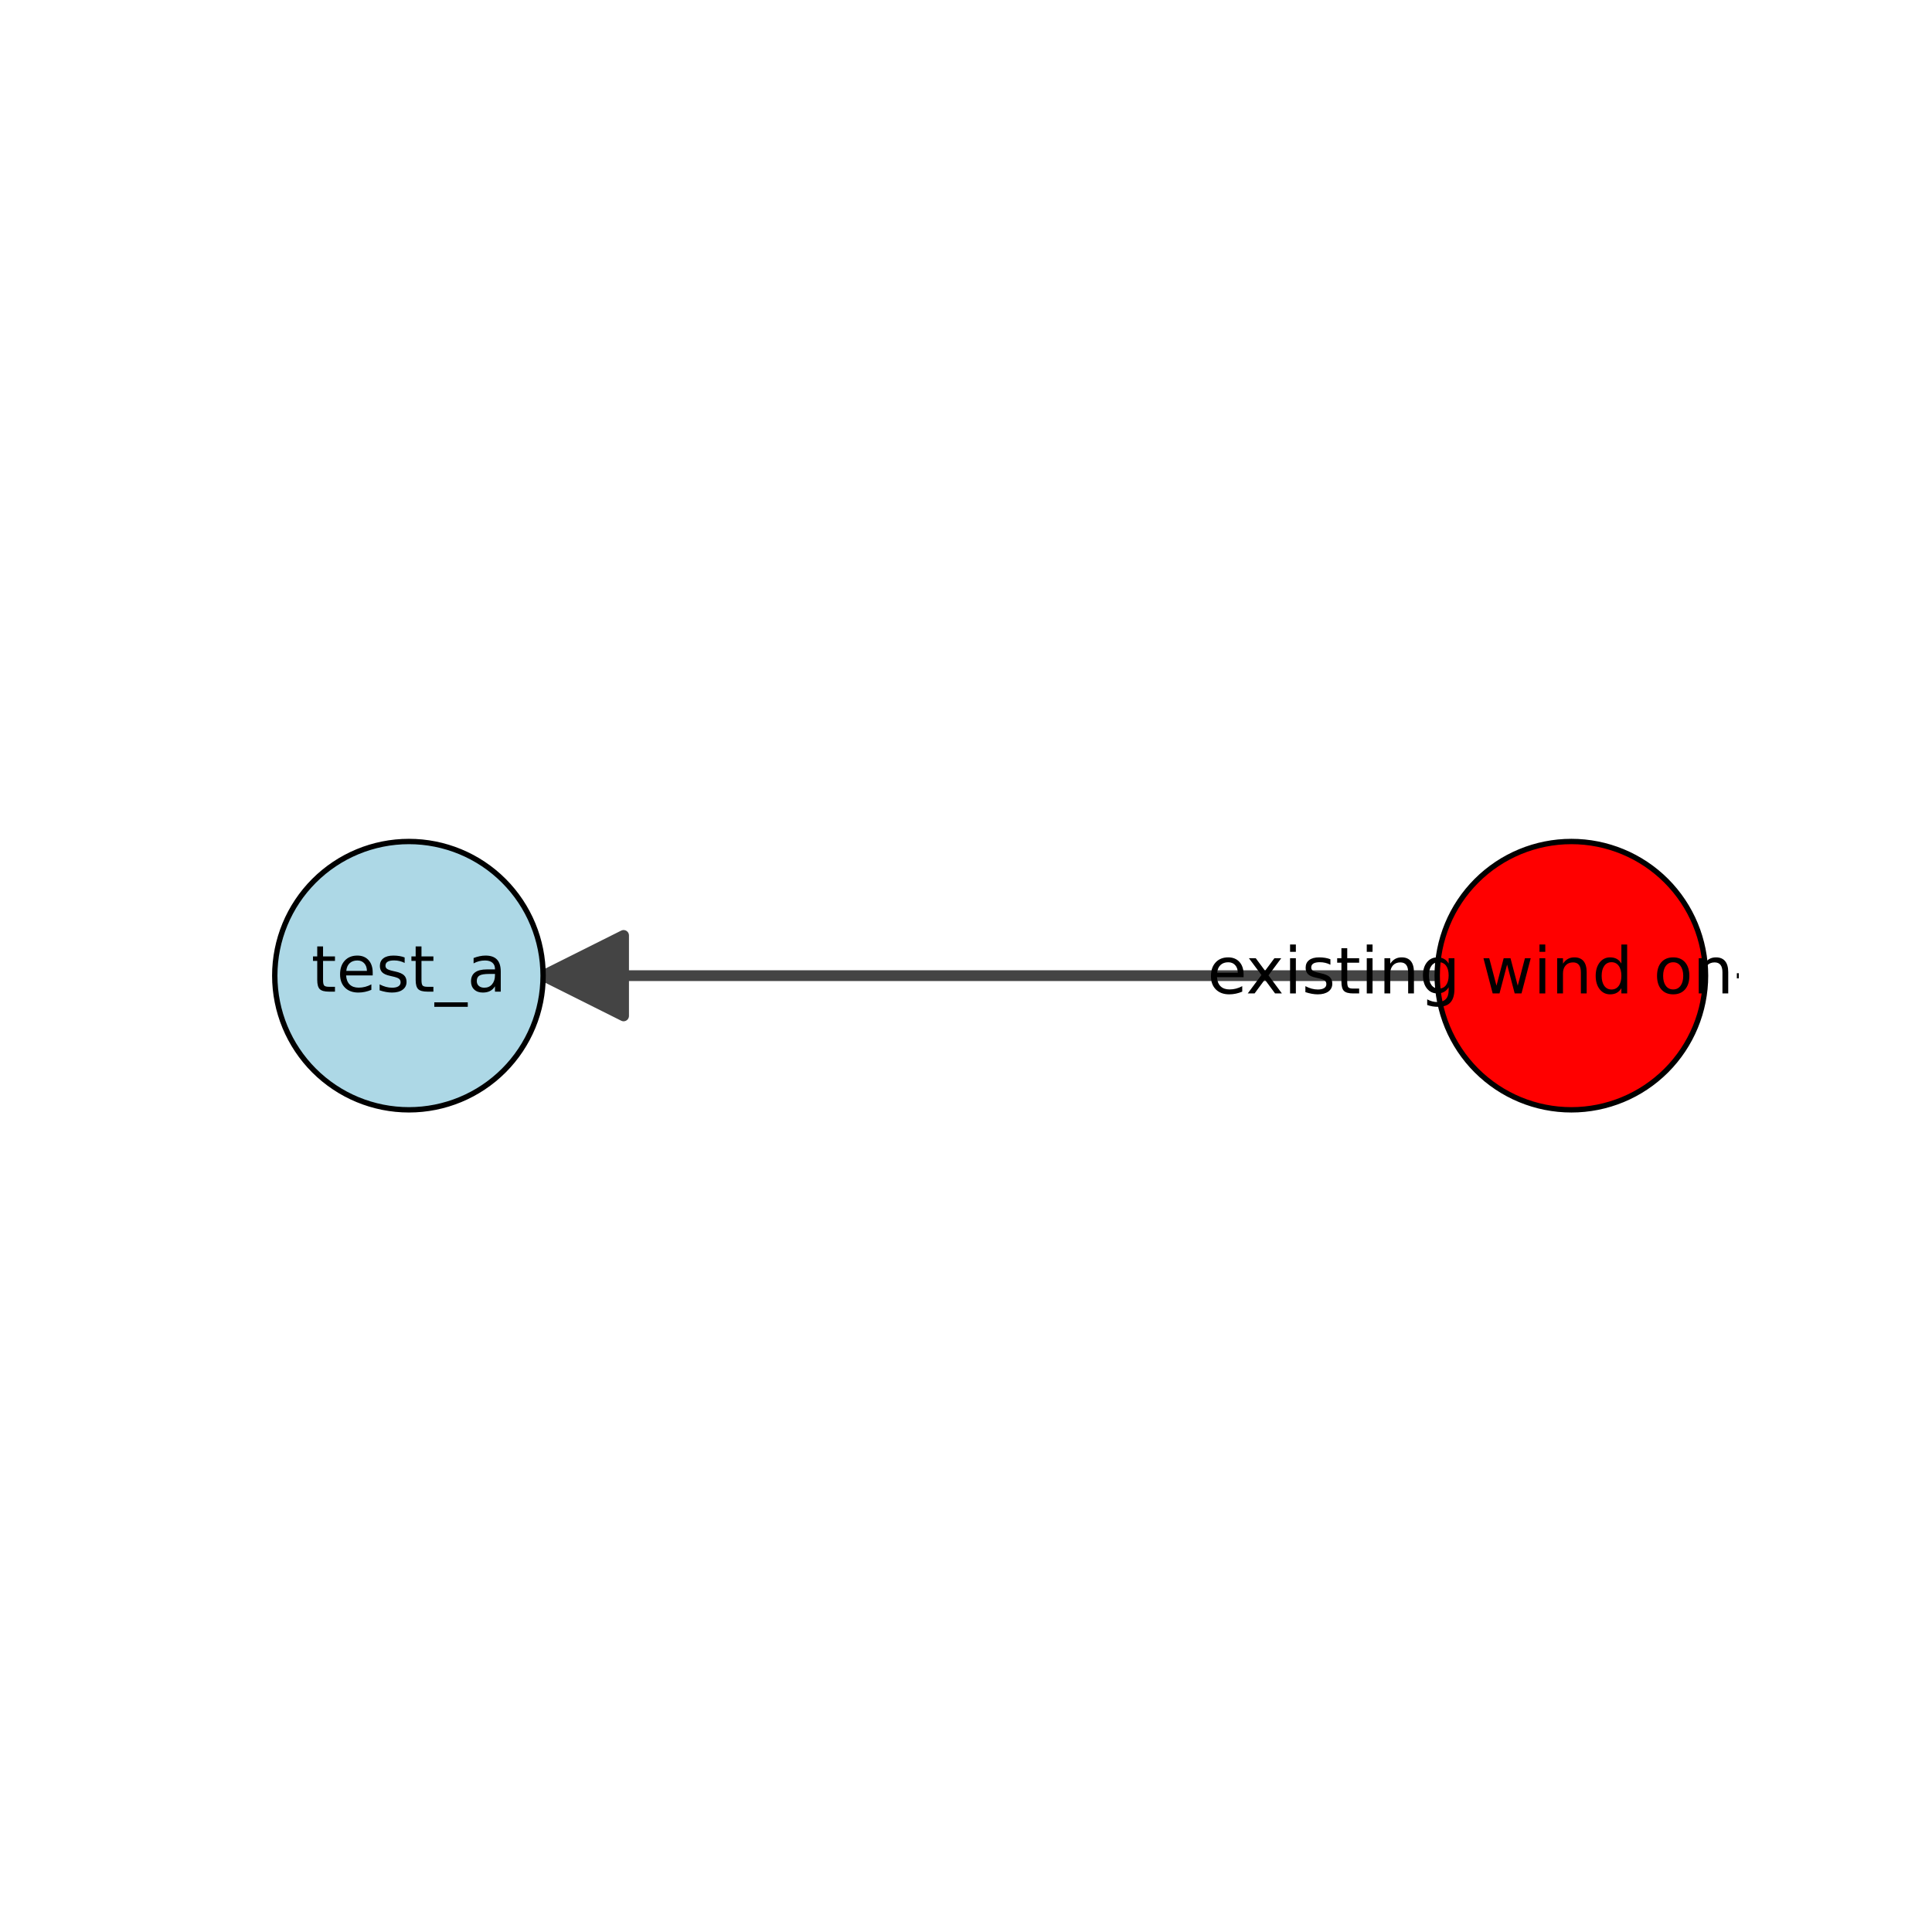
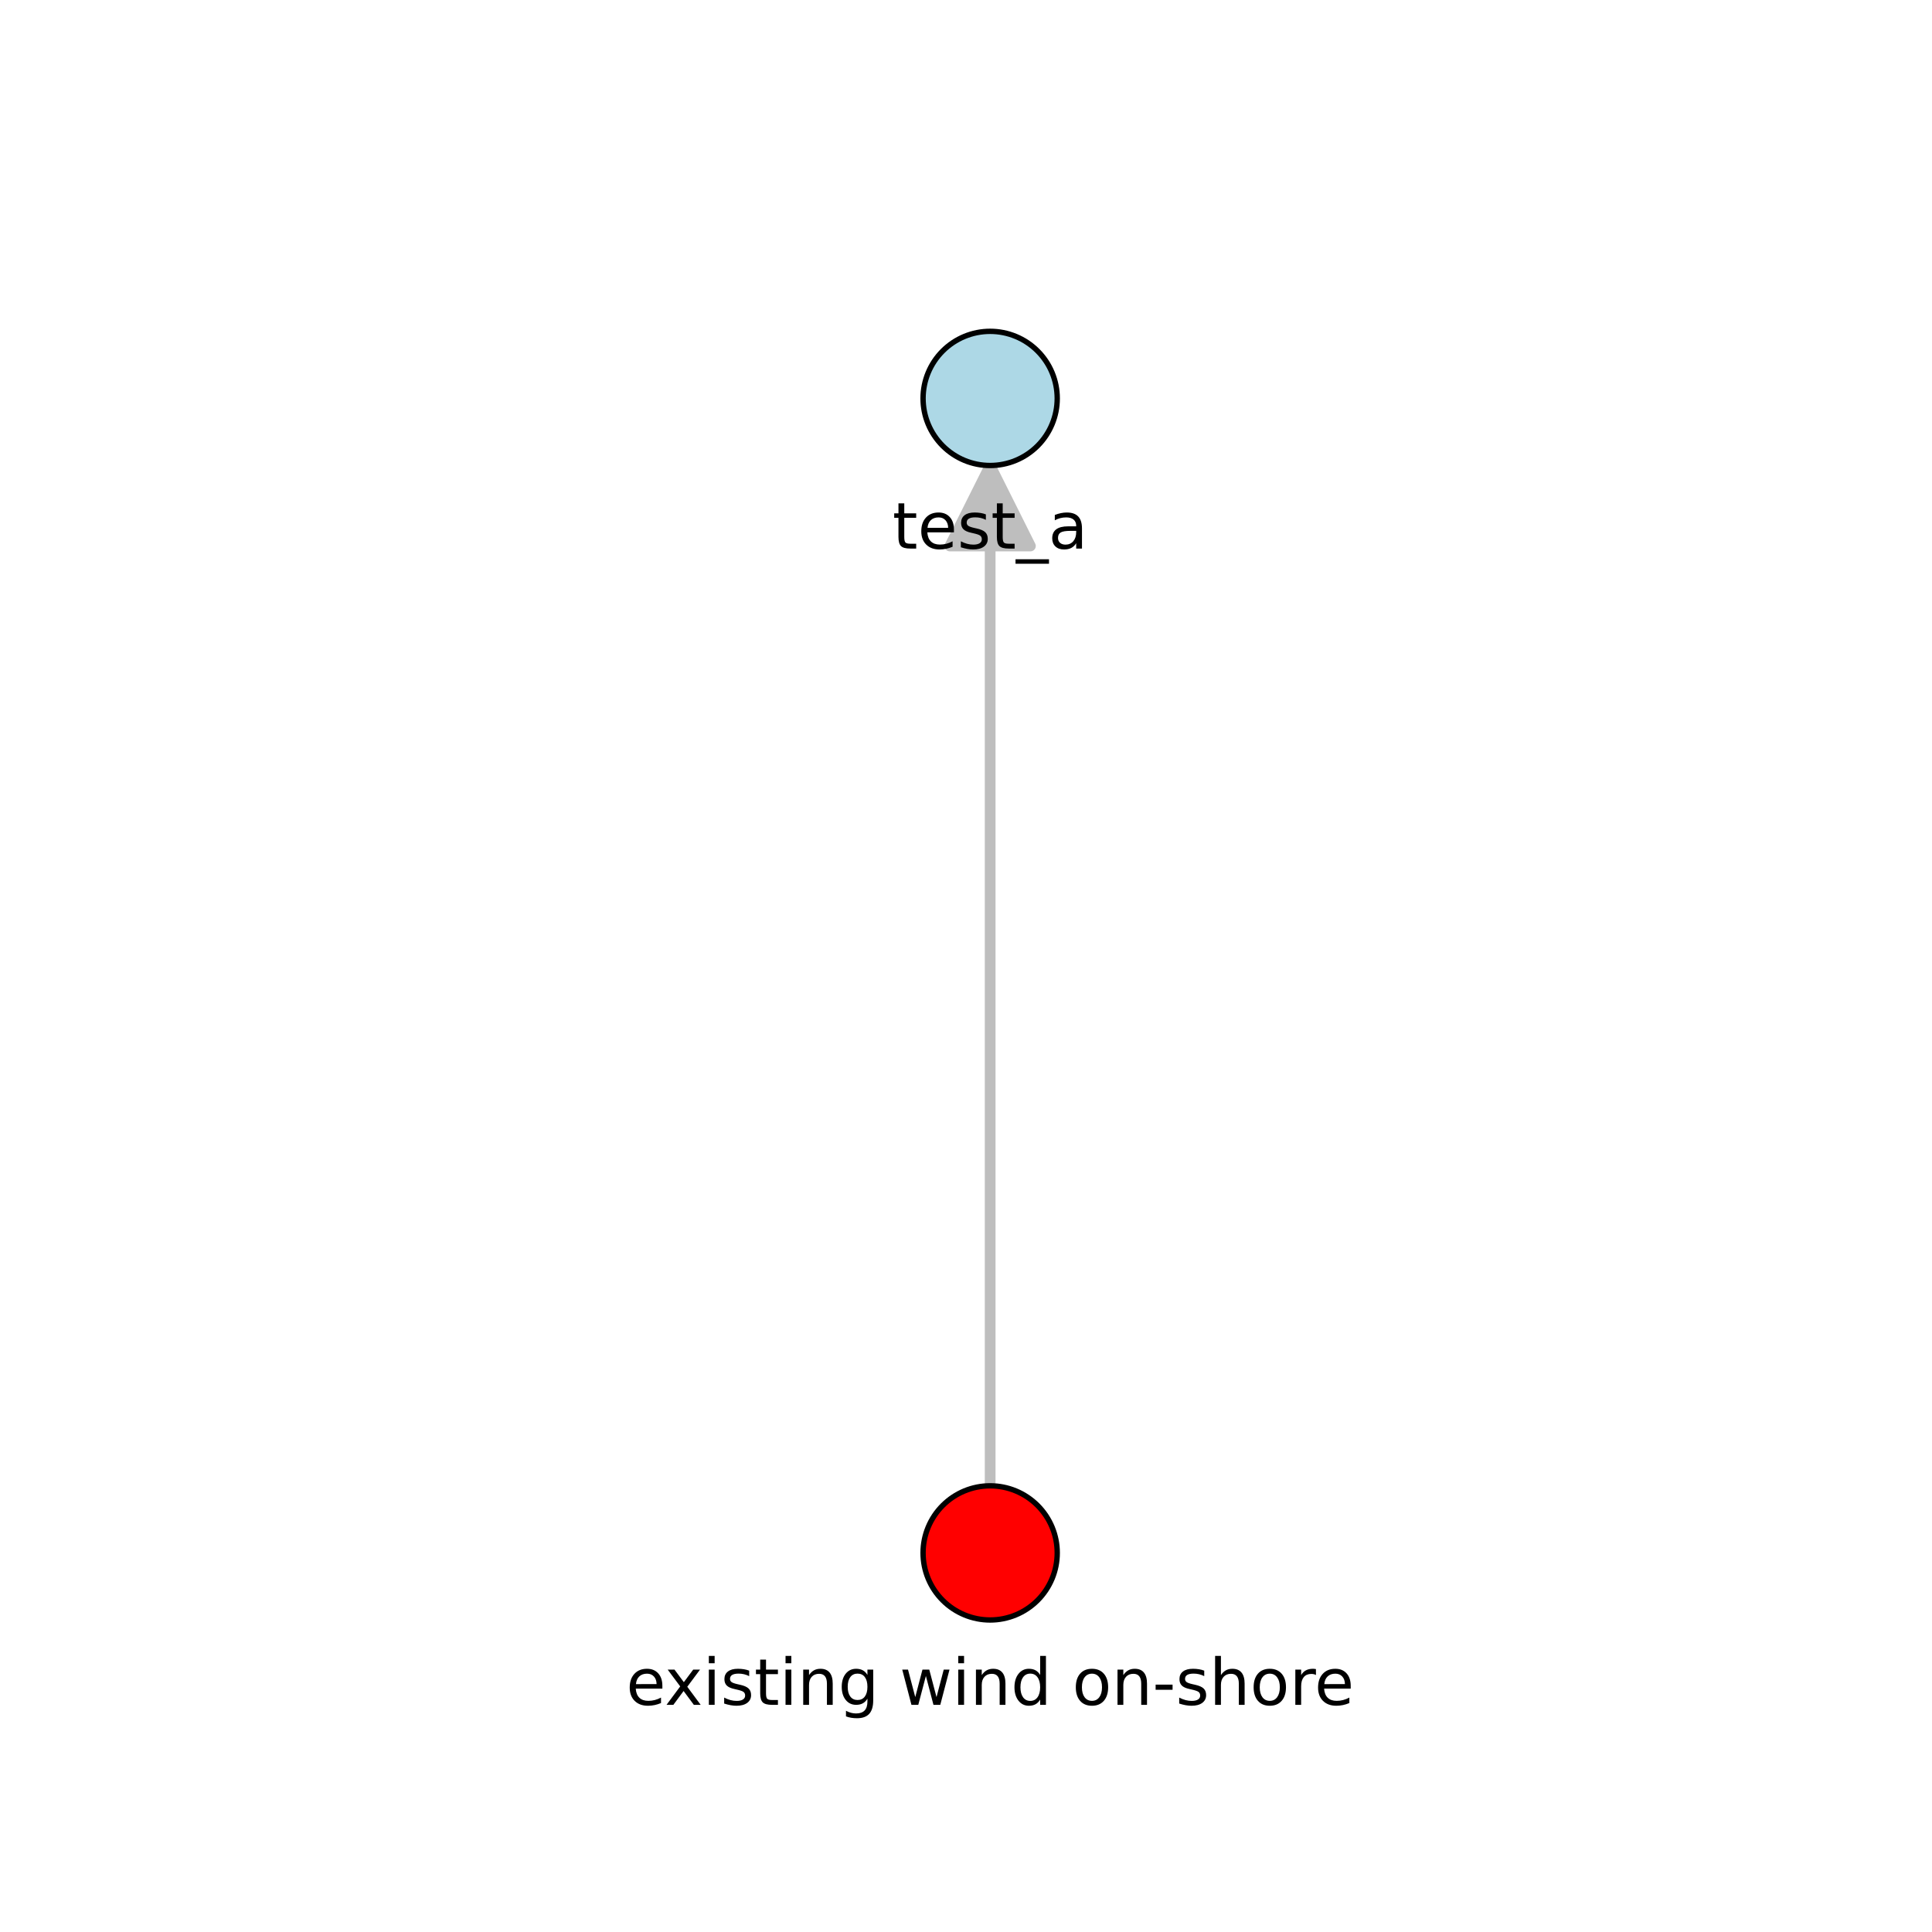
<svg xmlns="http://www.w3.org/2000/svg" xmlns:xlink="http://www.w3.org/1999/xlink" width="360pt" height="360pt" viewBox="0 0 360 360" version="1.1">
  <defs>
    <style type="text/css">*{stroke-linejoin: round; stroke-linecap: butt}</style>
  </defs>
  <g id="figure_1">
    <g id="patch_1">
      <path d="M 0 360  L 360 360  L 360 0  L 0 0  z " style="fill: #ffffff" />
    </g>
    <g id="axes_1">
      <g id="patch_2">
        <path d="M 45 320.4  L 324 320.4  L 324 43.2  L 45 43.2  z " style="fill: #ffffff" />
      </g>
      <g id="EdgeCollection_1">
        <defs>
-           <path id="m0f6f1ec538" d="M 116.198 -178.2  L 267.802 -178.2  L 116.198 -178.2  L 116.198 -170.7  L 101.198 -178.2  L 116.198 -185.7  L 116.198 -178.2  " style="stroke: #444444; stroke-width: 2" />
+           <path id="mf2745b73d6" d="M 184.5 -258.261  L 184.5 -83.139  L 184.5 -258.261  L 177 -258.261  L 184.5 -273.261  L 192 -258.261  L 184.5 -258.261  " style="stroke: #bebebe; stroke-width: 2" />
        </defs>
-         <g clip-path="url(#p781e7cfc8a)">
-           <use xlink:href="#m0f6f1ec538" x="0" y="360" style="fill: #444444; stroke: #444444; stroke-width: 2" />
+         <g clip-path="url(#pf886c86470)">
+           <use xlink:href="#mf2745b73d6" x="0" y="360" style="fill: #bebebe; stroke: #bebebe; stroke-width: 2" />
        </g>
      </g>
      <g id="VertexCollection_1">
-         <path d="M 292.802 206.8  C 299.432 206.8 305.792 204.166 310.48 199.478  C 315.168 194.789 317.802 188.43 317.802 181.8  C 317.802 175.17 315.168 168.811 310.48 164.122  C 305.792 159.434 299.432 156.8 292.802 156.8  C 286.172 156.8 279.813 159.434 275.124 164.122  C 270.436 168.811 267.802 175.17 267.802 181.8  C 267.802 188.43 270.436 194.789 275.124 199.478  C 279.813 204.166 286.172 206.8 292.802 206.8  z " clip-path="url(#p781e7cfc8a)" style="fill: #ff0000; stroke: #000000" />
-         <path d="M 76.198 206.8  C 82.828 206.8 89.187 204.166 93.876 199.478  C 98.564 194.789 101.198 188.43 101.198 181.8  C 101.198 175.17 98.564 168.811 93.876 164.122  C 89.187 159.434 82.828 156.8 76.198 156.8  C 69.568 156.8 63.208 159.434 58.52 164.122  C 53.832 168.811 51.198 175.17 51.198 181.8  C 51.198 188.43 53.832 194.789 58.52 199.478  C 63.208 204.166 69.568 206.8 76.198 206.8  z " clip-path="url(#p781e7cfc8a)" style="fill: #add8e6; stroke: #000000" />
+         <path d="M 184.5 301.861  C 187.815 301.861 190.995 300.544 193.339 298.2  C 195.683 295.856 197 292.676 197 289.361  C 197 286.046 195.683 282.866 193.339 280.522  C 190.995 278.178 187.815 276.861 184.5 276.861  C 181.185 276.861 178.005 278.178 175.661 280.522  C 173.317 282.866 172 286.046 172 289.361  C 172 292.676 173.317 295.856 175.661 298.2  C 178.005 300.544 181.185 301.861 184.5 301.861  z " clip-path="url(#pf886c86470)" style="fill: #ff0000; stroke: #000000" />
+         <path d="M 184.5 86.739  C 187.815 86.739 190.995 85.422 193.339 83.078  C 195.683 80.734 197 77.554 197 74.239  C 197 70.924 195.683 67.744 193.339 65.4  C 190.995 63.056 187.815 61.739 184.5 61.739  C 181.185 61.739 178.005 63.056 175.661 65.4  C 173.317 67.744 172 70.924 172 74.239  C 172 77.554 173.317 80.734 175.661 83.078  C 178.005 85.422 181.185 86.739 184.5 86.739  z " clip-path="url(#pf886c86470)" style="fill: #add8e6; stroke: #000000" />
      </g>
      <g id="text_1">
-         <g clip-path="url(#p781e7cfc8a)">
-           <g transform="translate(224.9805 185.1113) scale(0.12 -0.12)">
+         <g clip-path="url(#pf886c86470)">
+           <g transform="translate(116.6784 317.6722) scale(0.12 -0.12)">
            <defs>
              <path id="DejaVuSans-65" d="M 3597 1894  L 3597 1613  L 953 1613  Q 991 1019 1311 708  Q 1631 397 2203 397  Q 2534 397 2845 478  Q 3156 559 3463 722  L 3463 178  Q 3153 47 2828 -22  Q 2503 -91 2169 -91  Q 1331 -91 842 396  Q 353 884 353 1716  Q 353 2575 817 3079  Q 1281 3584 2069 3584  Q 2775 3584 3186 3129  Q 3597 2675 3597 1894  z M 3022 2063  Q 3016 2534 2758 2815  Q 2500 3097 2075 3097  Q 1594 3097 1305 2825  Q 1016 2553 972 2059  L 3022 2063  z " transform="scale(0.015625)" />
              <path id="DejaVuSans-78" d="M 3513 3500  L 2247 1797  L 3578 0  L 2900 0  L 1881 1375  L 863 0  L 184 0  L 1544 1831  L 300 3500  L 978 3500  L 1906 2253  L 2834 3500  L 3513 3500  z " transform="scale(0.015625)" />
              <path id="DejaVuSans-69" d="M 603 3500  L 1178 3500  L 1178 0  L 603 0  L 603 3500  z M 603 4863  L 1178 4863  L 1178 4134  L 603 4134  L 603 4863  z " transform="scale(0.015625)" />
              <path id="DejaVuSans-73" d="M 2834 3397  L 2834 2853  Q 2591 2978 2328 3040  Q 2066 3103 1784 3103  Q 1356 3103 1142 2972  Q 928 2841 928 2578  Q 928 2378 1081 2264  Q 1234 2150 1697 2047  L 1894 2003  Q 2506 1872 2764 1633  Q 3022 1394 3022 966  Q 3022 478 2636 193  Q 2250 -91 1575 -91  Q 1294 -91 989 -36  Q 684 19 347 128  L 347 722  Q 666 556 975 473  Q 1284 391 1588 391  Q 1994 391 2212 530  Q 2431 669 2431 922  Q 2431 1156 2273 1281  Q 2116 1406 1581 1522  L 1381 1569  Q 847 1681 609 1914  Q 372 2147 372 2553  Q 372 3047 722 3315  Q 1072 3584 1716 3584  Q 2034 3584 2315 3537  Q 2597 3491 2834 3397  z " transform="scale(0.015625)" />
              <path id="DejaVuSans-74" d="M 1172 4494  L 1172 3500  L 2356 3500  L 2356 3053  L 1172 3053  L 1172 1153  Q 1172 725 1289 603  Q 1406 481 1766 481  L 2356 481  L 2356 0  L 1766 0  Q 1100 0 847 248  Q 594 497 594 1153  L 594 3053  L 172 3053  L 172 3500  L 594 3500  L 594 4494  L 1172 4494  z " transform="scale(0.015625)" />
              <path id="DejaVuSans-6e" d="M 3513 2113  L 3513 0  L 2938 0  L 2938 2094  Q 2938 2591 2744 2837  Q 2550 3084 2163 3084  Q 1697 3084 1428 2787  Q 1159 2491 1159 1978  L 1159 0  L 581 0  L 581 3500  L 1159 3500  L 1159 2956  Q 1366 3272 1645 3428  Q 1925 3584 2291 3584  Q 2894 3584 3203 3211  Q 3513 2838 3513 2113  z " transform="scale(0.015625)" />
              <path id="DejaVuSans-67" d="M 2906 1791  Q 2906 2416 2648 2759  Q 2391 3103 1925 3103  Q 1463 3103 1205 2759  Q 947 2416 947 1791  Q 947 1169 1205 825  Q 1463 481 1925 481  Q 2391 481 2648 825  Q 2906 1169 2906 1791  z M 3481 434  Q 3481 -459 3084 -895  Q 2688 -1331 1869 -1331  Q 1566 -1331 1297 -1286  Q 1028 -1241 775 -1147  L 775 -588  Q 1028 -725 1275 -790  Q 1522 -856 1778 -856  Q 2344 -856 2625 -561  Q 2906 -266 2906 331  L 2906 616  Q 2728 306 2450 153  Q 2172 0 1784 0  Q 1141 0 747 490  Q 353 981 353 1791  Q 353 2603 747 3093  Q 1141 3584 1784 3584  Q 2172 3584 2450 3431  Q 2728 3278 2906 2969  L 2906 3500  L 3481 3500  L 3481 434  z " transform="scale(0.015625)" />
              <path id="DejaVuSans-20" transform="scale(0.015625)" />
              <path id="DejaVuSans-77" d="M 269 3500  L 844 3500  L 1563 769  L 2278 3500  L 2956 3500  L 3675 769  L 4391 3500  L 4966 3500  L 4050 0  L 3372 0  L 2619 2869  L 1863 0  L 1184 0  L 269 3500  z " transform="scale(0.015625)" />
              <path id="DejaVuSans-64" d="M 2906 2969  L 2906 4863  L 3481 4863  L 3481 0  L 2906 0  L 2906 525  Q 2725 213 2448 61  Q 2172 -91 1784 -91  Q 1150 -91 751 415  Q 353 922 353 1747  Q 353 2572 751 3078  Q 1150 3584 1784 3584  Q 2172 3584 2448 3432  Q 2725 3281 2906 2969  z M 947 1747  Q 947 1113 1208 752  Q 1469 391 1925 391  Q 2381 391 2643 752  Q 2906 1113 2906 1747  Q 2906 2381 2643 2742  Q 2381 3103 1925 3103  Q 1469 3103 1208 2742  Q 947 2381 947 1747  z " transform="scale(0.015625)" />
              <path id="DejaVuSans-6f" d="M 1959 3097  Q 1497 3097 1228 2736  Q 959 2375 959 1747  Q 959 1119 1226 758  Q 1494 397 1959 397  Q 2419 397 2687 759  Q 2956 1122 2956 1747  Q 2956 2369 2687 2733  Q 2419 3097 1959 3097  z M 1959 3584  Q 2709 3584 3137 3096  Q 3566 2609 3566 1747  Q 3566 888 3137 398  Q 2709 -91 1959 -91  Q 1206 -91 779 398  Q 353 888 353 1747  Q 353 2609 779 3096  Q 1206 3584 1959 3584  z " transform="scale(0.015625)" />
              <path id="DejaVuSans-2d" d="M 313 2009  L 1997 2009  L 1997 1497  L 313 1497  L 313 2009  z " transform="scale(0.015625)" />
              <path id="DejaVuSans-68" d="M 3513 2113  L 3513 0  L 2938 0  L 2938 2094  Q 2938 2591 2744 2837  Q 2550 3084 2163 3084  Q 1697 3084 1428 2787  Q 1159 2491 1159 1978  L 1159 0  L 581 0  L 581 4863  L 1159 4863  L 1159 2956  Q 1366 3272 1645 3428  Q 1925 3584 2291 3584  Q 2894 3584 3203 3211  Q 3513 2838 3513 2113  z " transform="scale(0.015625)" />
              <path id="DejaVuSans-72" d="M 2631 2963  Q 2534 3019 2420 3045  Q 2306 3072 2169 3072  Q 1681 3072 1420 2755  Q 1159 2438 1159 1844  L 1159 0  L 581 0  L 581 3500  L 1159 3500  L 1159 2956  Q 1341 3275 1631 3429  Q 1922 3584 2338 3584  Q 2397 3584 2469 3576  Q 2541 3569 2628 3553  L 2631 2963  z " transform="scale(0.015625)" />
            </defs>
            <use xlink:href="#DejaVuSans-65" />
            <use xlink:href="#DejaVuSans-78" x="59.773" />
            <use xlink:href="#DejaVuSans-69" x="118.953" />
            <use xlink:href="#DejaVuSans-73" x="146.736" />
            <use xlink:href="#DejaVuSans-74" x="198.836" />
            <use xlink:href="#DejaVuSans-69" x="238.045" />
            <use xlink:href="#DejaVuSans-6e" x="265.828" />
            <use xlink:href="#DejaVuSans-67" x="329.207" />
            <use xlink:href="#DejaVuSans-20" x="392.684" />
            <use xlink:href="#DejaVuSans-77" x="424.471" />
            <use xlink:href="#DejaVuSans-69" x="506.258" />
            <use xlink:href="#DejaVuSans-6e" x="534.041" />
            <use xlink:href="#DejaVuSans-64" x="597.42" />
            <use xlink:href="#DejaVuSans-20" x="660.896" />
            <use xlink:href="#DejaVuSans-6f" x="692.684" />
            <use xlink:href="#DejaVuSans-6e" x="753.865" />
            <use xlink:href="#DejaVuSans-2d" x="817.244" />
            <use xlink:href="#DejaVuSans-73" x="853.328" />
            <use xlink:href="#DejaVuSans-68" x="905.428" />
            <use xlink:href="#DejaVuSans-6f" x="968.807" />
            <use xlink:href="#DejaVuSans-72" x="1029.988" />
            <use xlink:href="#DejaVuSans-65" x="1068.852" />
          </g>
        </g>
      </g>
      <g id="text_2">
-         <g clip-path="url(#p781e7cfc8a)">
-           <g transform="translate(57.99922 184.7775) scale(0.12 -0.12)">
+         <g clip-path="url(#pf886c86470)">
+           <g transform="translate(166.3013 102.2165) scale(0.12 -0.12)">
            <defs>
              <path id="DejaVuSans-5f" d="M 3263 -1063  L 3263 -1509  L -63 -1509  L -63 -1063  L 3263 -1063  z " transform="scale(0.015625)" />
              <path id="DejaVuSans-61" d="M 2194 1759  Q 1497 1759 1228 1600  Q 959 1441 959 1056  Q 959 750 1161 570  Q 1363 391 1709 391  Q 2188 391 2477 730  Q 2766 1069 2766 1631  L 2766 1759  L 2194 1759  z M 3341 1997  L 3341 0  L 2766 0  L 2766 531  Q 2569 213 2275 61  Q 1981 -91 1556 -91  Q 1019 -91 701 211  Q 384 513 384 1019  Q 384 1609 779 1909  Q 1175 2209 1959 2209  L 2766 2209  L 2766 2266  Q 2766 2663 2505 2880  Q 2244 3097 1772 3097  Q 1472 3097 1187 3025  Q 903 2953 641 2809  L 641 3341  Q 956 3463 1253 3523  Q 1550 3584 1831 3584  Q 2591 3584 2966 3190  Q 3341 2797 3341 1997  z " transform="scale(0.015625)" />
            </defs>
            <use xlink:href="#DejaVuSans-74" />
            <use xlink:href="#DejaVuSans-65" x="39.209" />
            <use xlink:href="#DejaVuSans-73" x="100.732" />
            <use xlink:href="#DejaVuSans-74" x="152.832" />
            <use xlink:href="#DejaVuSans-5f" x="192.041" />
            <use xlink:href="#DejaVuSans-61" x="242.041" />
          </g>
        </g>
      </g>
      <g id="matplotlib.axis_1" />
      <g id="matplotlib.axis_2" />
    </g>
  </g>
  <defs>
-     <clipPath id="p781e7cfc8a">
+     <clipPath id="pf886c86470">
      <rect x="45" y="43.2" width="279" height="277.2" />
    </clipPath>
  </defs>
</svg>
